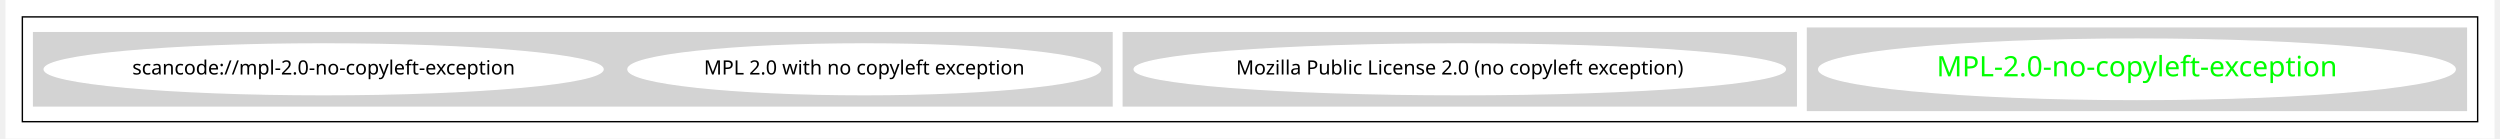
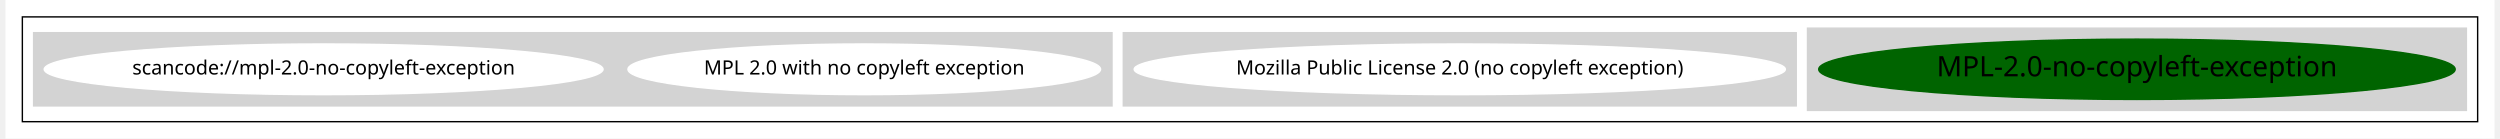
<svg xmlns="http://www.w3.org/2000/svg" width="1768pt" height="98pt" viewBox="0.00 0.00 1768.00 98.43">
  <g id="graph0" class="graph" transform="scale(1 1) rotate(0) translate(4 94.43)">
    <polygon fill="white" stroke="transparent" points="-4,4 -4,-94.43 1764,-94.43 1764,4 -4,4" />
    <g id="clust1" class="cluster">
      <polygon fill="none" stroke="black" points="8,-8 8,-82.43 1752,-82.43 1752,-8 8,-8" />
    </g>
    <g id="clust2" class="cluster">
      <polygon fill="lightgray" stroke="lightgray" points="1276,-16 1276,-74.43 1744,-74.43 1744,-16 1276,-16" />
    </g>
    <g id="clust3" class="cluster">
      <polygon fill="lightgray" stroke="lightgray" points="790,-19.21 790,-71.21 1268,-71.21 1268,-19.21 790,-19.21" />
    </g>
    <g id="clust4" class="cluster">
      <polygon fill="lightgray" stroke="lightgray" points="16,-19.21 16,-71.21 782,-71.21 782,-19.21 16,-19.21" />
    </g>
    <g id="node1" class="node">
-       <ellipse fill="white" stroke="white" cx="1510" cy="-45.21" rx="226.05" ry="21.43" />
-       <text text-anchor="middle" x="1510" y="-40.21" font-family="Times-Roman" font-size="20.00" fill="#00ff00">MPL-2.0-no-copyleft-exception</text>
+       <ellipse fill="darkgreen" stroke="darkgreen" cx="1510" cy="-45.21" rx="226.05" ry="21.43" />
+       <text text-anchor="middle" x="1510" y="-40.21" font-family="Times-Roman" font-size="20.00">MPL-2.0-no-copyleft-exception</text>
    </g>
    <g id="node2" class="node">
      <ellipse fill="white" stroke="white" cx="1029" cy="-45.21" rx="231.26" ry="18" />
      <text text-anchor="middle" x="1029" y="-41.51" font-family="Times-Roman" font-size="14.00">Mozilla Public License 2.0 (no copyleft exception)</text>
    </g>
    <g id="node3" class="node">
      <ellipse fill="white" stroke="white" cx="606" cy="-45.21" rx="167.87" ry="18" />
      <text text-anchor="middle" x="606" y="-41.51" font-family="Times-Roman" font-size="14.00">MPL 2.0 with no copyleft exception</text>
    </g>
    <g id="node4" class="node">
      <ellipse fill="white" stroke="white" cx="222" cy="-45.21" rx="198.47" ry="18" />
      <text text-anchor="middle" x="222" y="-41.51" font-family="Times-Roman" font-size="14.00">scancode://mpl-2.0-no-copyleft-exception</text>
    </g>
  </g>
</svg>
